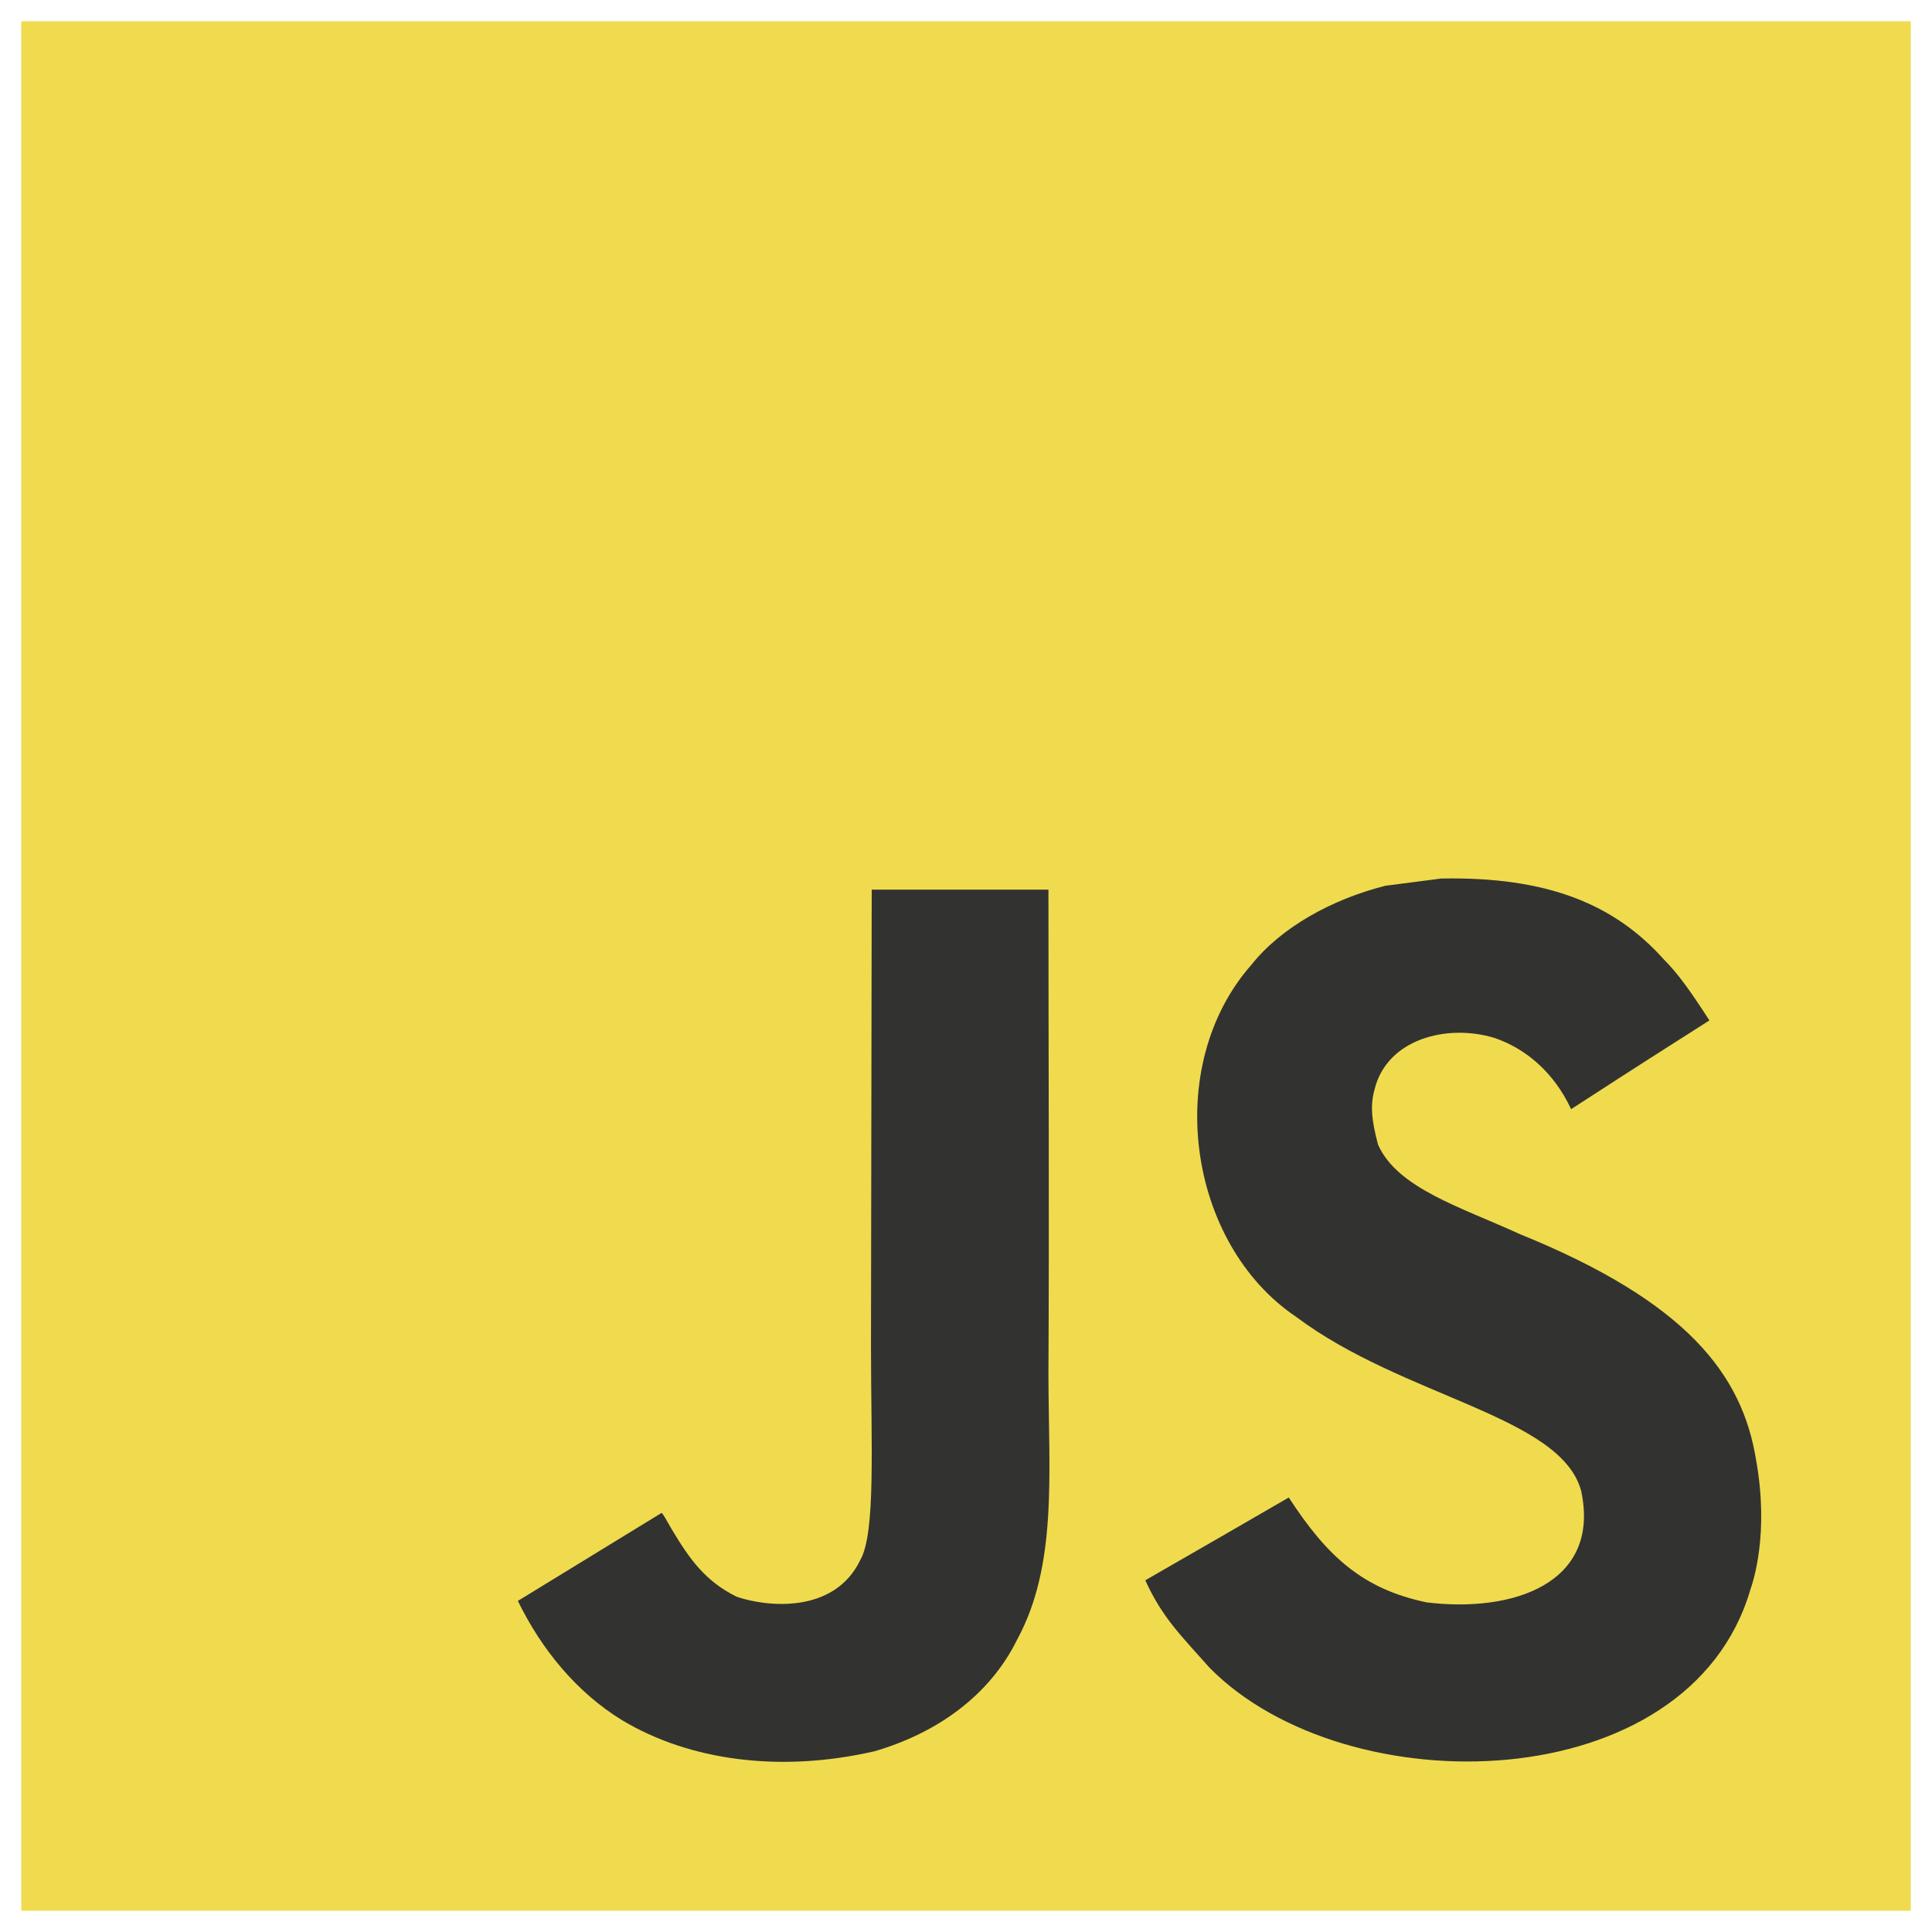
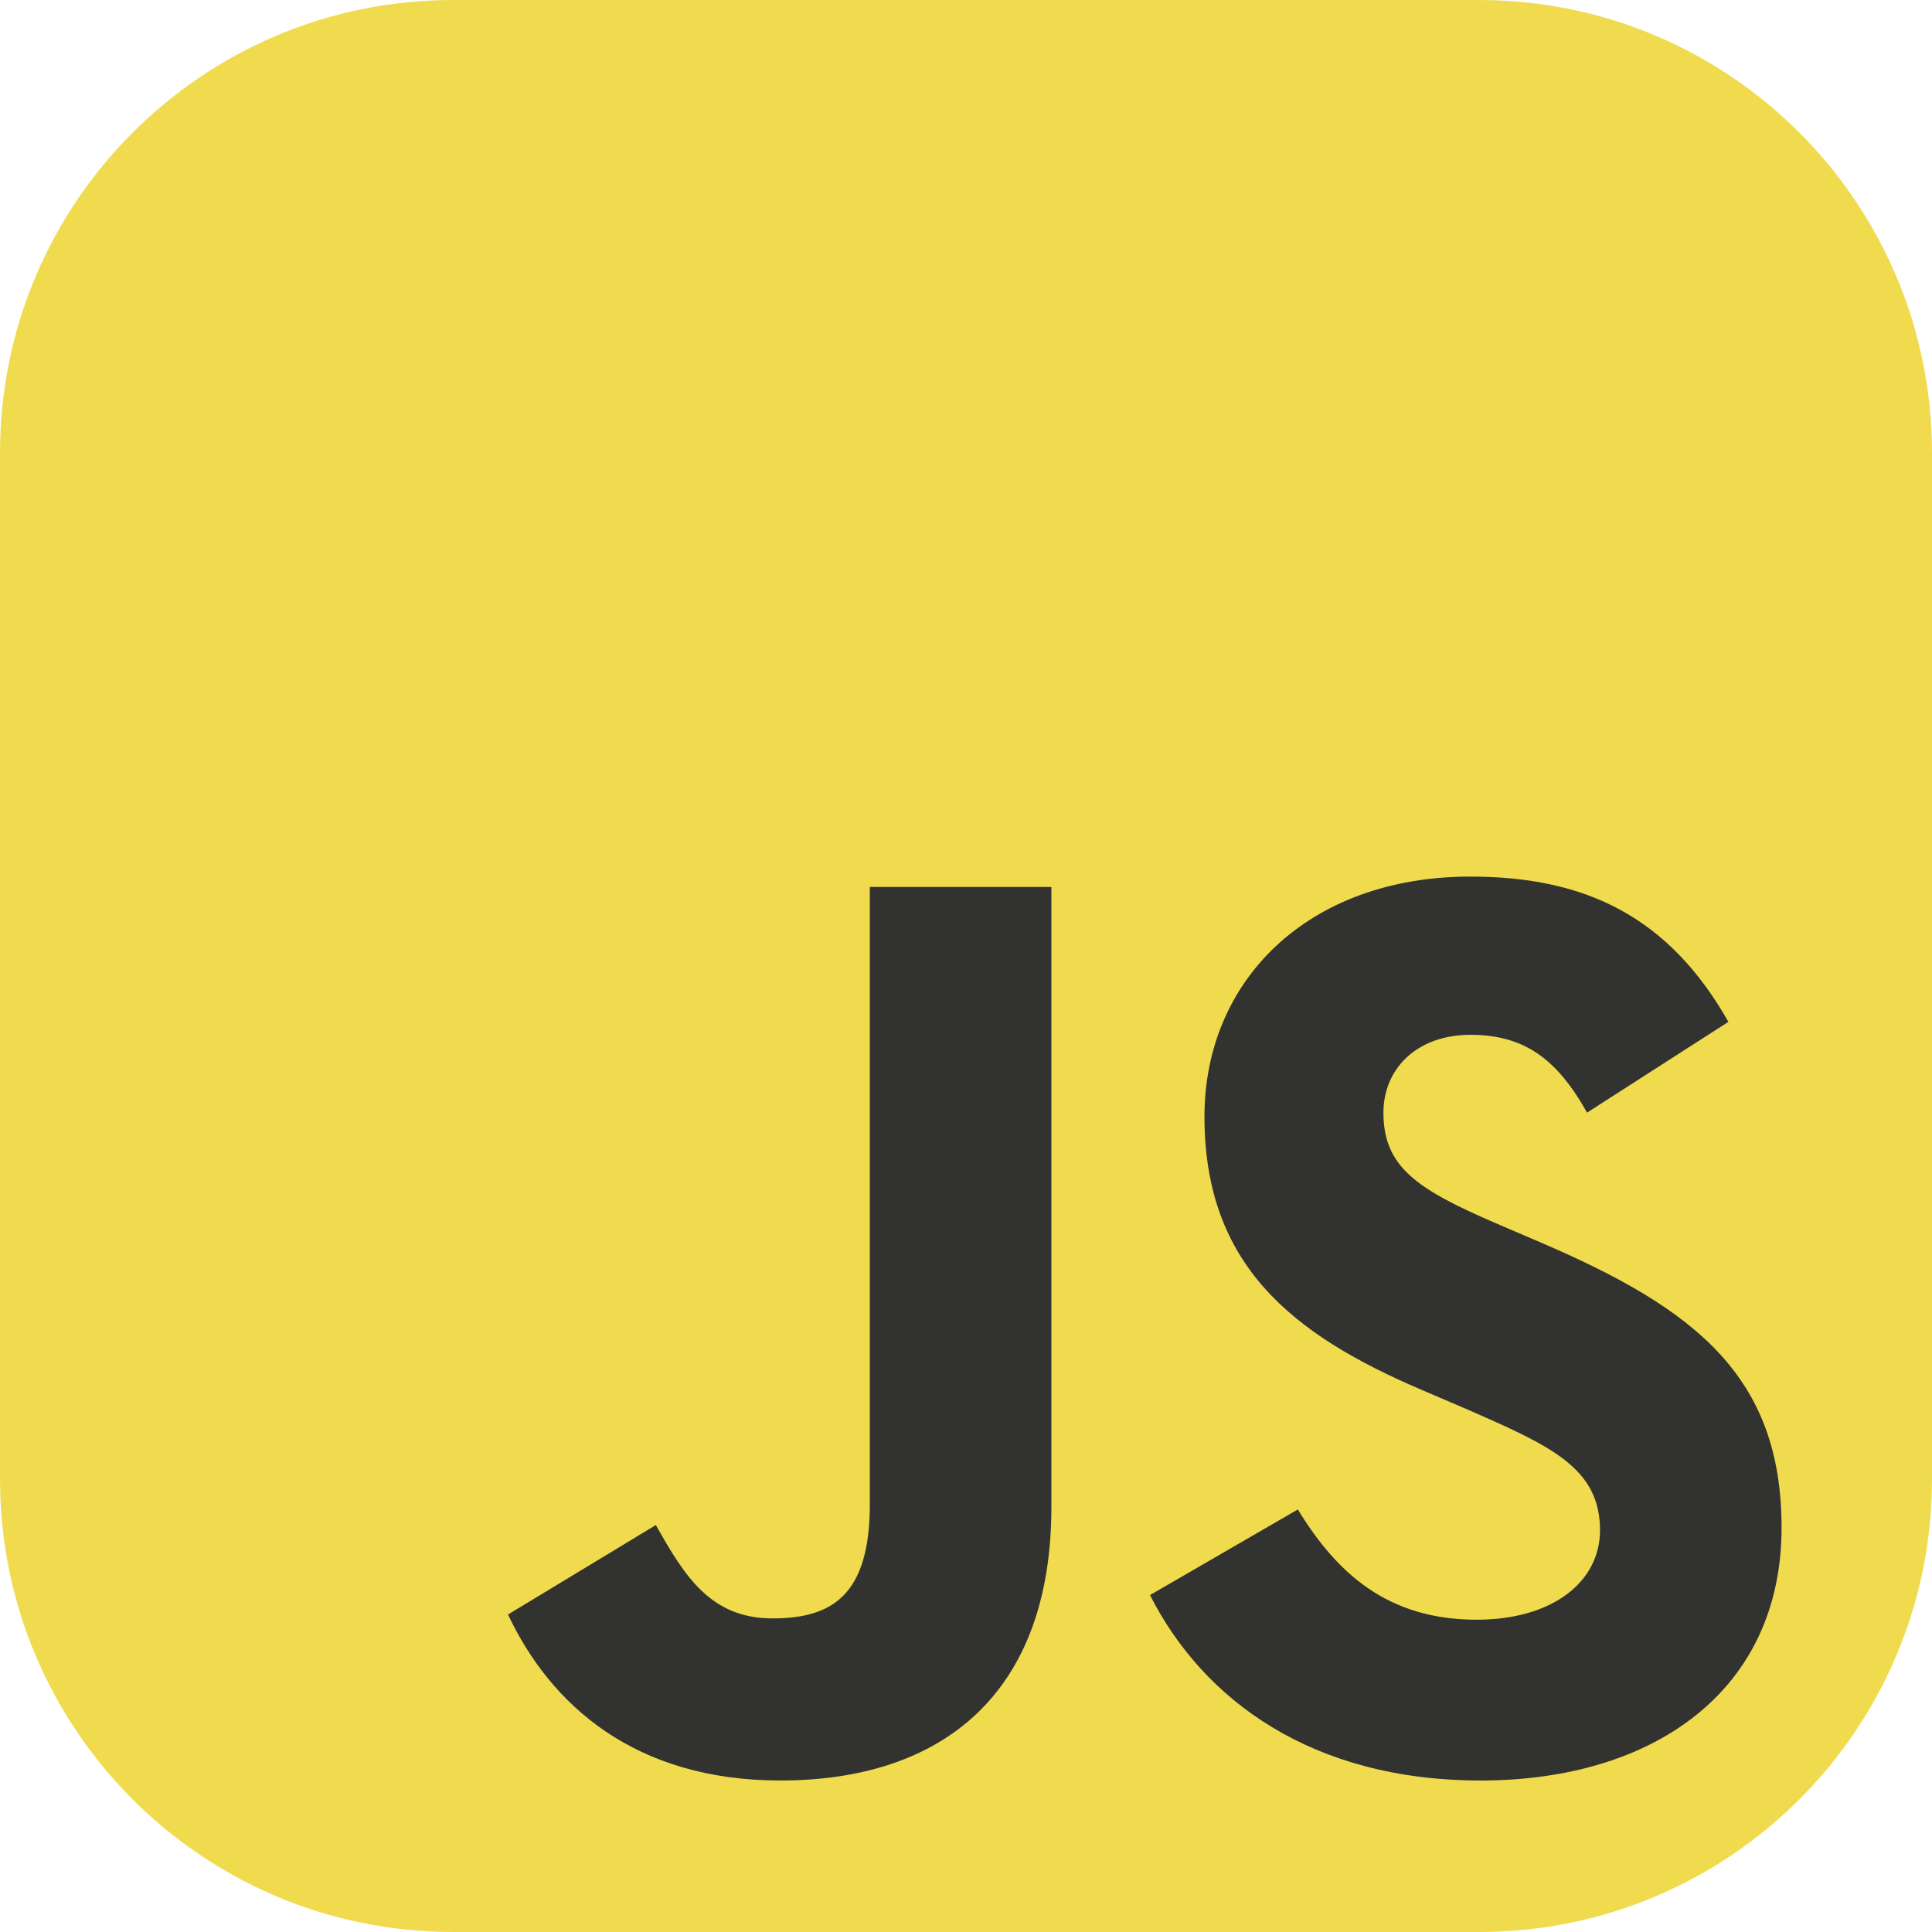
- <svg xmlns="http://www.w3.org/2000/svg" viewBox="0 0 128 128" id="javascript">
-   <path fill="#F0DB4F" d="M1.408 1.408h125.184v125.185h-125.184z" />
-   <path fill="#323330" d="M116.347 96.736c-.917-5.711-4.641-10.508-15.672-14.981-3.832-1.761-8.104-3.022-9.377-5.926-.452-1.69-.512-2.642-.226-3.665.821-3.32 4.784-4.355 7.925-3.403 2.023.678 3.938 2.237 5.093 4.724 5.402-3.498 5.391-3.475 9.163-5.879-1.381-2.141-2.118-3.129-3.022-4.045-3.249-3.629-7.676-5.498-14.756-5.355l-3.688.477c-3.534.893-6.902 2.748-8.877 5.235-5.926 6.724-4.236 18.492 2.975 23.335 7.104 5.332 17.54 6.545 18.873 11.531 1.297 6.104-4.486 8.08-10.234 7.378-4.236-.881-6.592-3.034-9.139-6.949-4.688 2.713-4.688 2.713-9.508 5.485 1.143 2.499 2.344 3.63 4.26 5.795 9.068 9.198 31.76 8.746 35.83-5.176.165-.478 1.261-3.666.38-8.581zm-46.885-37.793h-11.709l-.048 30.272c0 6.438.333 12.34-.714 14.149-1.713 3.558-6.152 3.117-8.175 2.427-2.059-1.012-3.106-2.451-4.319-4.485-.333-.584-.583-1.036-.667-1.071l-9.52 5.83c1.583 3.249 3.915 6.069 6.902 7.901 4.462 2.678 10.459 3.499 16.731 2.059 4.082-1.189 7.604-3.652 9.448-7.401 2.666-4.915 2.094-10.864 2.07-17.444.06-10.735.001-21.468.001-32.237z" />
+ <svg xmlns="http://www.w3.org/2000/svg" width="256" height="256" viewBox="0 0 256 256" fill="none">
+   <rect width="256" height="256" rx="60" fill="#F0DB4F" />
+   <path d="M67.312 213.932L86.903 202.076C90.682 208.777 94.12 214.447 102.367 214.447C110.272 214.447 115.256 211.355 115.256 199.327V117.529H139.314V199.667C139.314 224.584 124.708 235.926 103.398 235.926C84.153 235.926 72.982 225.959 67.311 213.93" fill="#323330" />
+   <path d="M152.381 211.354L171.969 200.013C177.126 208.434 183.828 214.62 195.684 214.62C205.653 214.62 212.009 209.636 212.009 202.762C212.009 194.514 205.479 191.592 194.481 186.782L188.468 184.203C171.111 176.815 159.597 167.535 159.597 147.945C159.597 129.901 173.345 116.153 194.826 116.153C210.12 116.153 221.118 121.481 229.022 135.4L210.291 147.429C206.166 140.04 201.7 137.119 194.826 137.119C187.78 137.119 183.312 141.587 183.312 147.429C183.312 154.646 187.78 157.568 198.09 162.037L204.104 164.614C224.553 173.379 236.067 182.313 236.067 202.418C236.067 224.072 219.055 235.928 196.2 235.928C173.861 235.928 159.426 225.274 152.381 211.354" fill="#323330" />
</svg>
